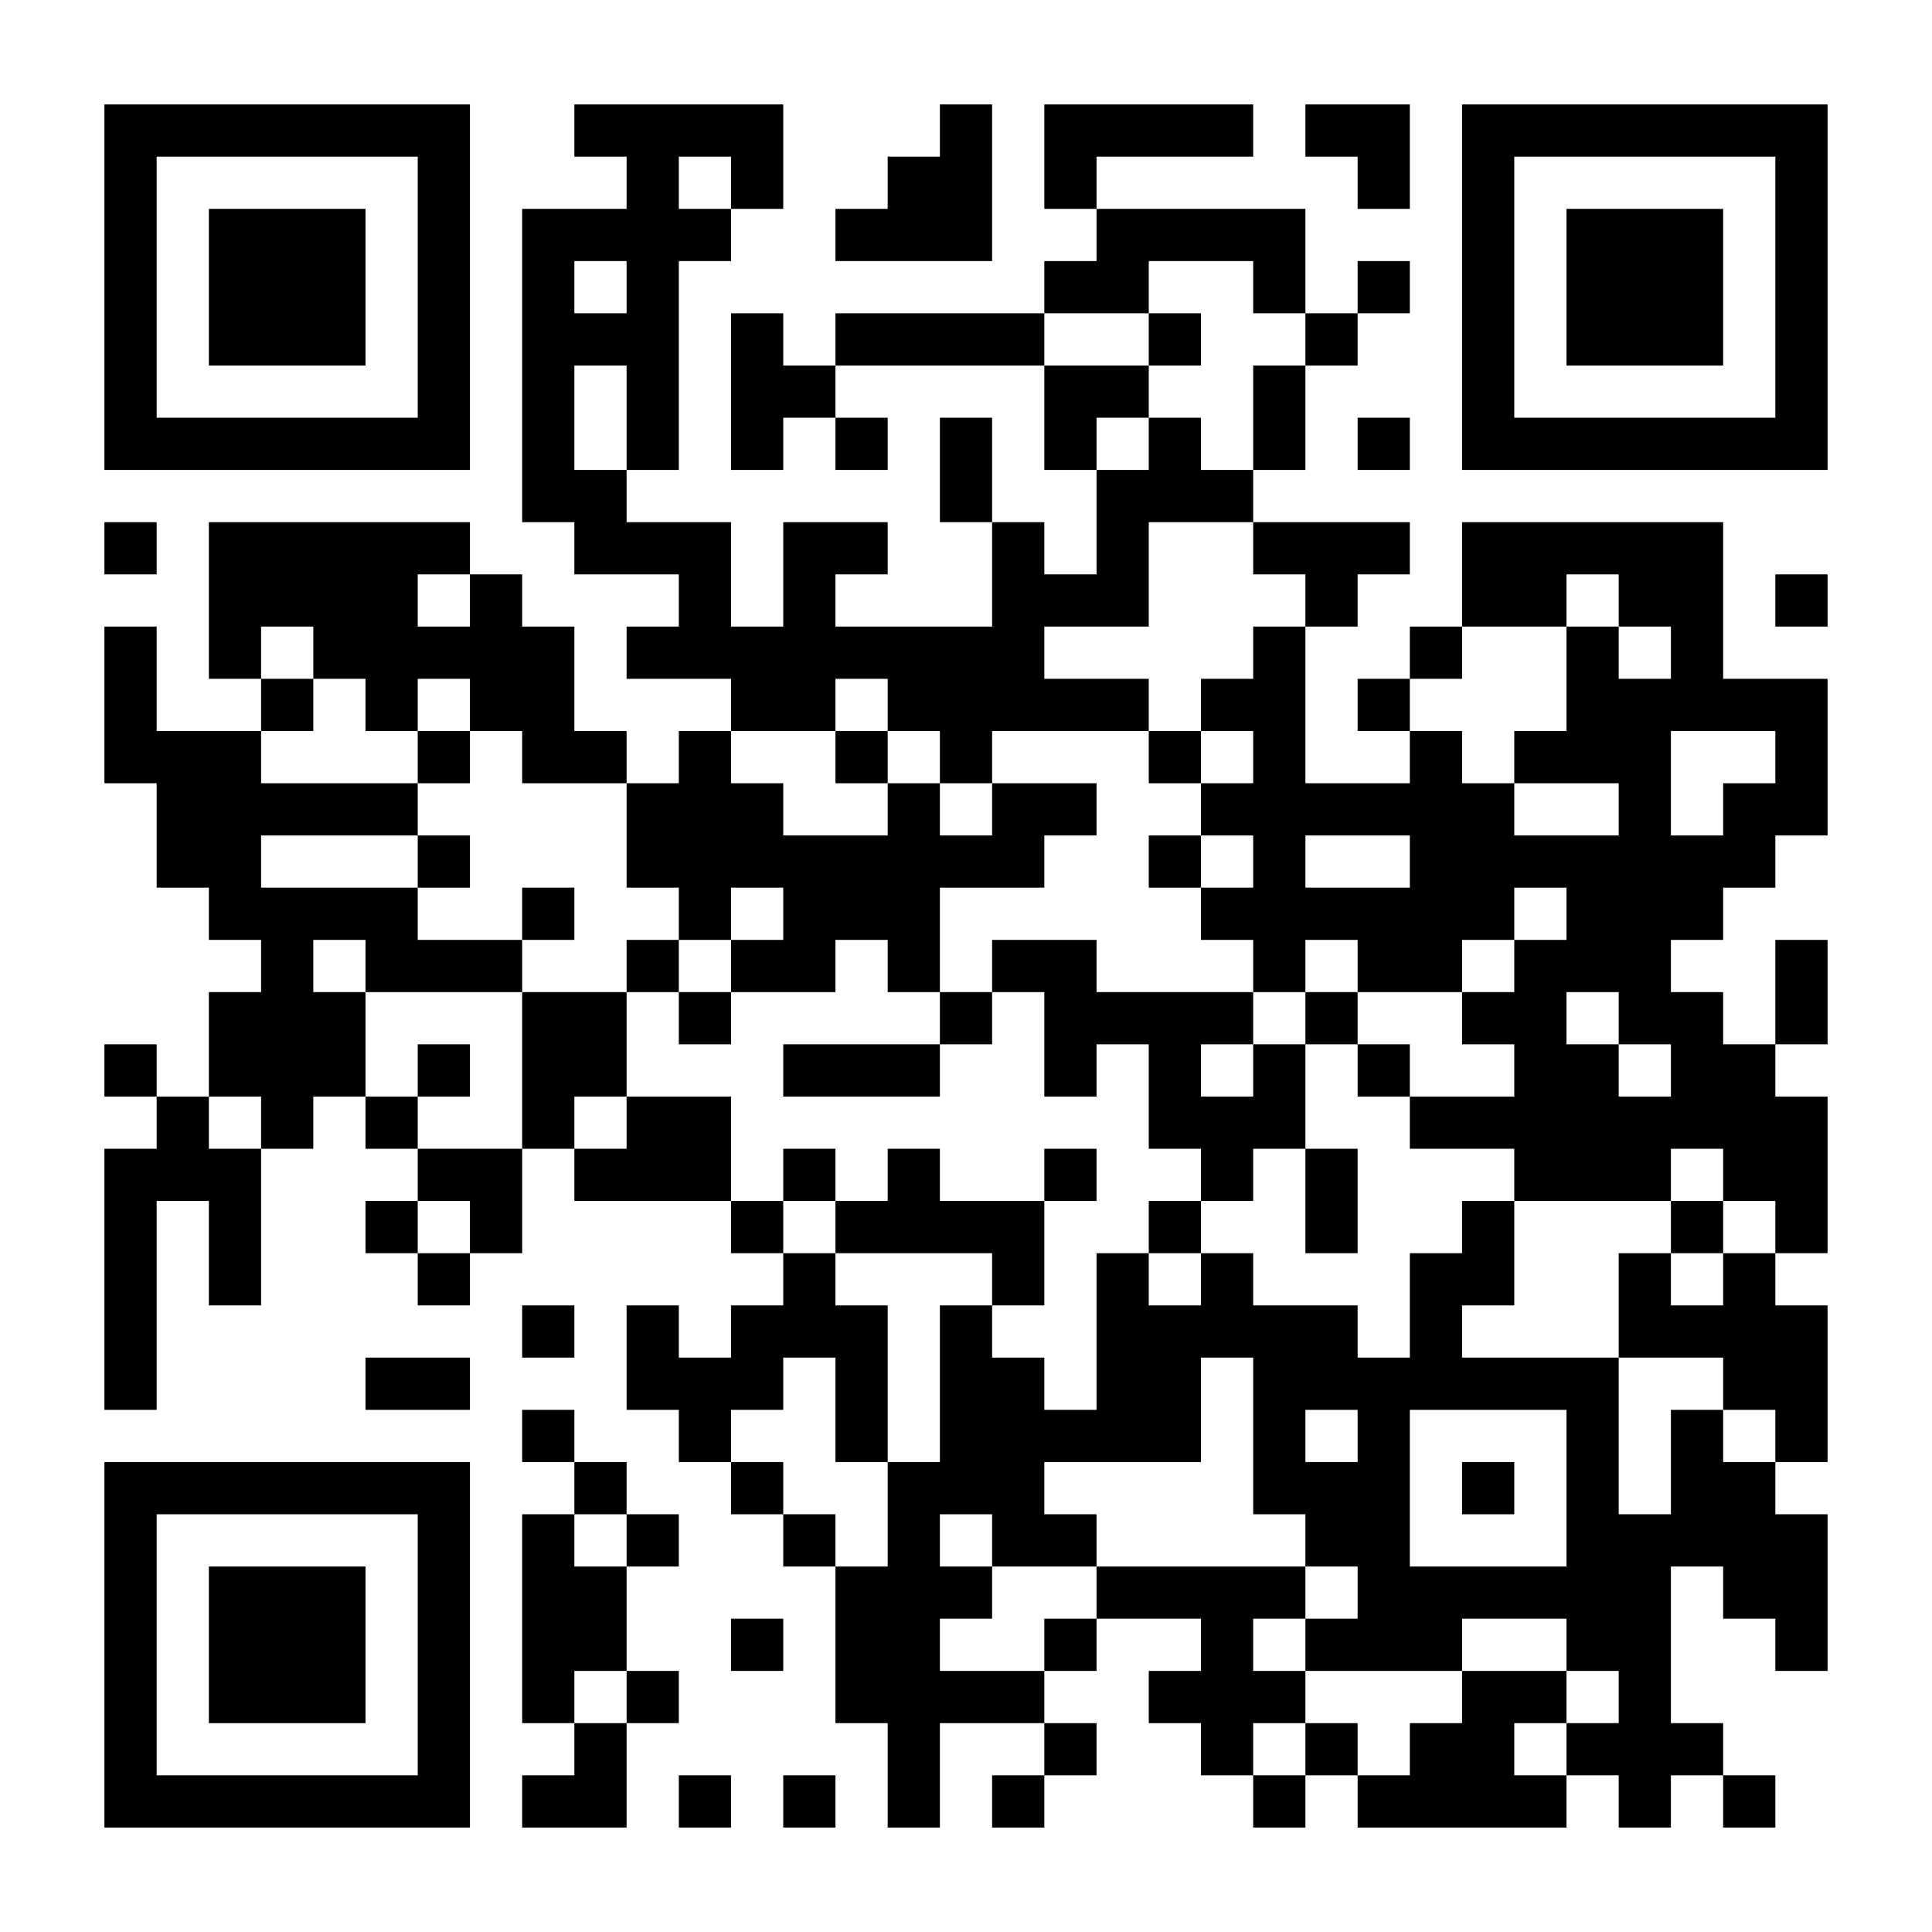
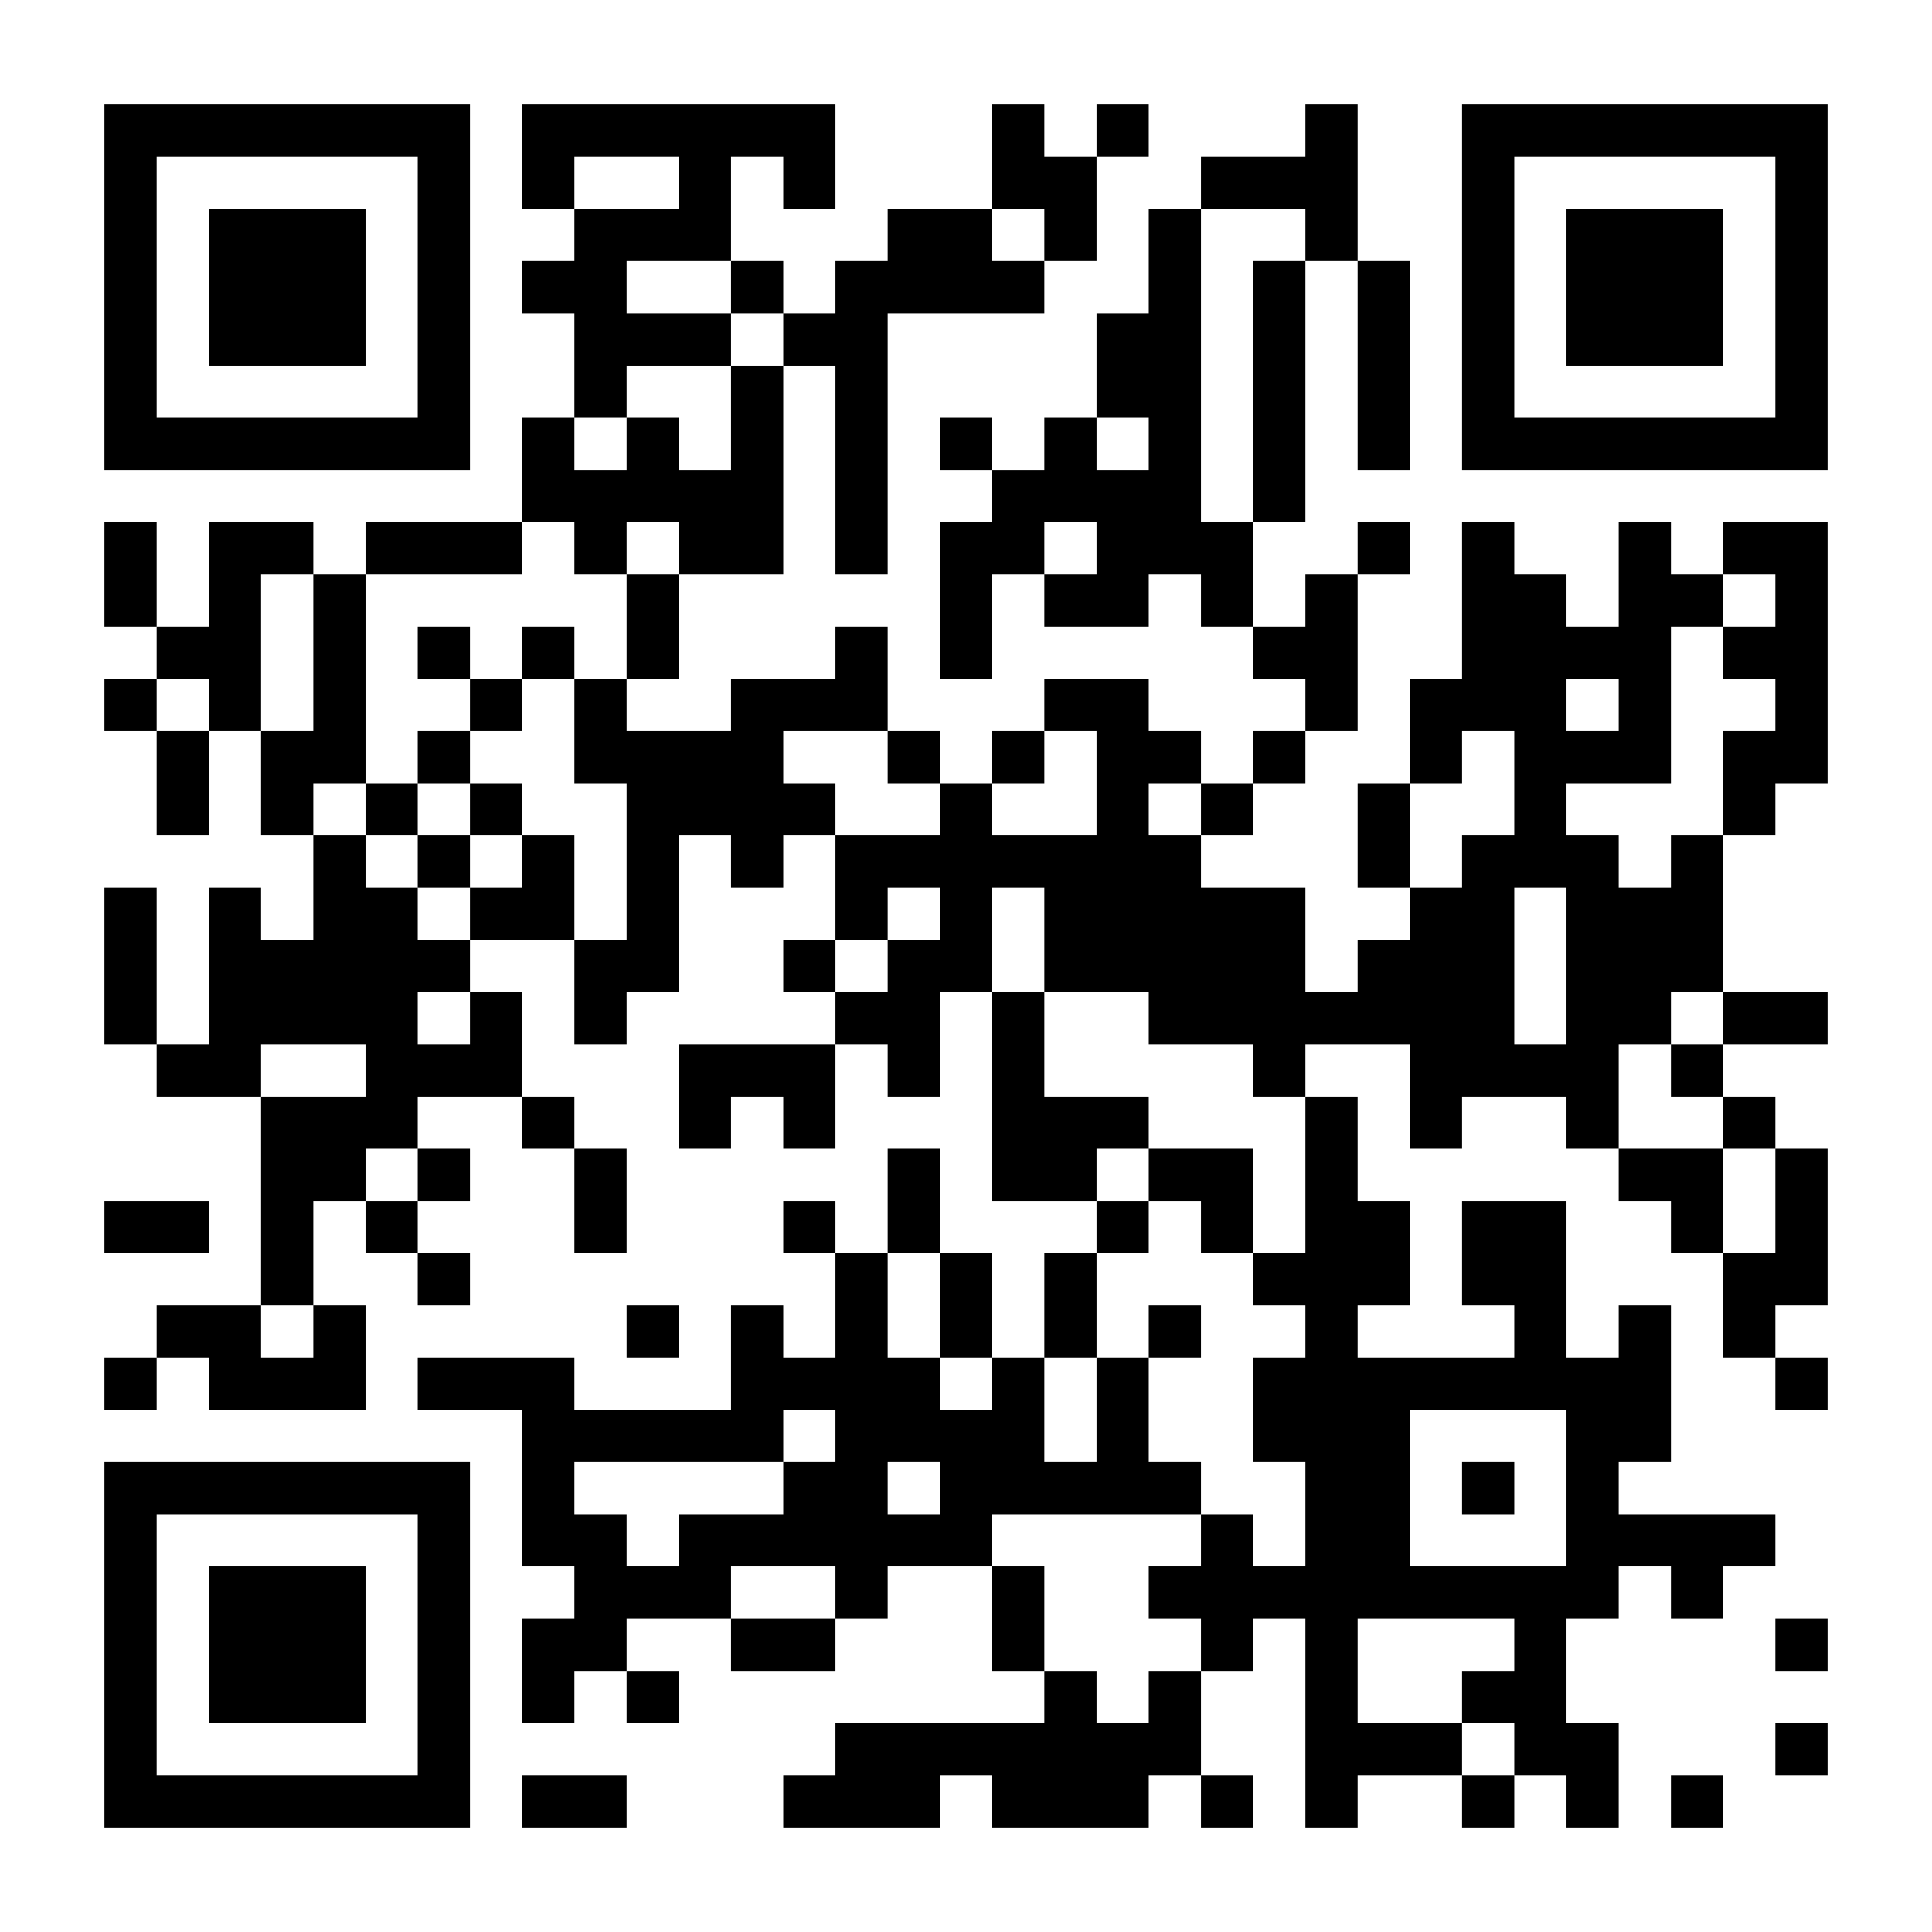
<svg xmlns="http://www.w3.org/2000/svg" width="44.4mm" height="44.4mm" version="1.1" viewBox="0 0 44.4 44.4">
-   <path d="M2.4,2.4H3.6V3.6H2.4zM3.6,2.4H4.8V3.6H3.6zM4.8,2.4H6V3.6H4.8zM6,2.4H7.2V3.6H6zM7.2,2.4H8.4V3.6H7.2zM8.4,2.4H9.6V3.6H8.4zM9.6,2.4H10.8V3.6H9.6zM13.2,2.4H14.4V3.6H13.2zM14.4,2.4H15.6V3.6H14.4zM15.6,2.4H16.8V3.6H15.6zM16.8,2.4H18V3.6H16.8zM21.6,2.4H22.8V3.6H21.6zM24,2.4H25.2V3.6H24zM25.2,2.4H26.4V3.6H25.2zM26.4,2.4H27.6V3.6H26.4zM27.6,2.4H28.8V3.6H27.6zM30,2.4H31.2V3.6H30zM31.2,2.4H32.4V3.6H31.2zM33.6,2.4H34.8V3.6H33.6zM34.8,2.4H36V3.6H34.8zM36,2.4H37.2V3.6H36zM37.2,2.4H38.4V3.6H37.2zM38.4,2.4H39.6V3.6H38.4zM39.6,2.4H40.8V3.6H39.6zM40.8,2.4H42V3.6H40.8zM2.4,3.6H3.6V4.8H2.4zM9.6,3.6H10.8V4.8H9.6zM14.4,3.6H15.6V4.8H14.4zM16.8,3.6H18V4.8H16.8zM20.4,3.6H21.6V4.8H20.4zM21.6,3.6H22.8V4.8H21.6zM24,3.6H25.2V4.8H24zM31.2,3.6H32.4V4.8H31.2zM33.6,3.6H34.8V4.8H33.6zM40.8,3.6H42V4.8H40.8zM2.4,4.8H3.6V6H2.4zM4.8,4.8H6V6H4.8zM6,4.8H7.2V6H6zM7.2,4.8H8.4V6H7.2zM9.6,4.8H10.8V6H9.6zM12,4.8H13.2V6H12zM13.2,4.8H14.4V6H13.2zM14.4,4.8H15.6V6H14.4zM15.6,4.8H16.8V6H15.6zM19.2,4.8H20.4V6H19.2zM20.4,4.8H21.6V6H20.4zM21.6,4.8H22.8V6H21.6zM25.2,4.8H26.4V6H25.2zM26.4,4.8H27.6V6H26.4zM27.6,4.8H28.8V6H27.6zM28.8,4.8H30V6H28.8zM33.6,4.8H34.8V6H33.6zM36,4.8H37.2V6H36zM37.2,4.8H38.4V6H37.2zM38.4,4.8H39.6V6H38.4zM40.8,4.8H42V6H40.8zM2.4,6H3.6V7.2H2.4zM4.8,6H6V7.2H4.8zM6,6H7.2V7.2H6zM7.2,6H8.4V7.2H7.2zM9.6,6H10.8V7.2H9.6zM12,6H13.2V7.2H12zM14.4,6H15.6V7.2H14.4zM24,6H25.2V7.2H24zM25.2,6H26.4V7.2H25.2zM28.8,6H30V7.2H28.8zM31.2,6H32.4V7.2H31.2zM33.6,6H34.8V7.2H33.6zM36,6H37.2V7.2H36zM37.2,6H38.4V7.2H37.2zM38.4,6H39.6V7.2H38.4zM40.8,6H42V7.2H40.8zM2.4,7.2H3.6V8.4H2.4zM4.8,7.2H6V8.4H4.8zM6,7.2H7.2V8.4H6zM7.2,7.2H8.4V8.4H7.2zM9.6,7.2H10.8V8.4H9.6zM12,7.2H13.2V8.4H12zM13.2,7.2H14.4V8.4H13.2zM14.4,7.2H15.6V8.4H14.4zM16.8,7.2H18V8.4H16.8zM19.2,7.2H20.4V8.4H19.2zM20.4,7.2H21.6V8.4H20.4zM21.6,7.2H22.8V8.4H21.6zM22.8,7.2H24V8.4H22.8zM26.4,7.2H27.6V8.4H26.4zM30,7.2H31.2V8.4H30zM33.6,7.2H34.8V8.4H33.6zM36,7.2H37.2V8.4H36zM37.2,7.2H38.4V8.4H37.2zM38.4,7.2H39.6V8.4H38.4zM40.8,7.2H42V8.4H40.8zM2.4,8.4H3.6V9.6H2.4zM9.6,8.4H10.8V9.6H9.6zM12,8.4H13.2V9.6H12zM14.4,8.4H15.6V9.6H14.4zM16.8,8.4H18V9.6H16.8zM18,8.4H19.2V9.6H18zM24,8.4H25.2V9.6H24zM25.2,8.4H26.4V9.6H25.2zM28.8,8.4H30V9.6H28.8zM33.6,8.4H34.8V9.6H33.6zM40.8,8.4H42V9.6H40.8zM2.4,9.6H3.6V10.8H2.4zM3.6,9.6H4.8V10.8H3.6zM4.8,9.6H6V10.8H4.8zM6,9.6H7.2V10.8H6zM7.2,9.6H8.4V10.8H7.2zM8.4,9.6H9.6V10.8H8.4zM9.6,9.6H10.8V10.8H9.6zM12,9.6H13.2V10.8H12zM14.4,9.6H15.6V10.8H14.4zM16.8,9.6H18V10.8H16.8zM19.2,9.6H20.4V10.8H19.2zM21.6,9.6H22.8V10.8H21.6zM24,9.6H25.2V10.8H24zM26.4,9.6H27.6V10.8H26.4zM28.8,9.6H30V10.8H28.8zM31.2,9.6H32.4V10.8H31.2zM33.6,9.6H34.8V10.8H33.6zM34.8,9.6H36V10.8H34.8zM36,9.6H37.2V10.8H36zM37.2,9.6H38.4V10.8H37.2zM38.4,9.6H39.6V10.8H38.4zM39.6,9.6H40.8V10.8H39.6zM40.8,9.6H42V10.8H40.8zM12,10.8H13.2V12H12zM13.2,10.8H14.4V12H13.2zM21.6,10.8H22.8V12H21.6zM25.2,10.8H26.4V12H25.2zM26.4,10.8H27.6V12H26.4zM27.6,10.8H28.8V12H27.6zM2.4,12H3.6V13.2H2.4zM4.8,12H6V13.2H4.8zM6,12H7.2V13.2H6zM7.2,12H8.4V13.2H7.2zM8.4,12H9.6V13.2H8.4zM9.6,12H10.8V13.2H9.6zM13.2,12H14.4V13.2H13.2zM14.4,12H15.6V13.2H14.4zM15.6,12H16.8V13.2H15.6zM18,12H19.2V13.2H18zM19.2,12H20.4V13.2H19.2zM22.8,12H24V13.2H22.8zM25.2,12H26.4V13.2H25.2zM28.8,12H30V13.2H28.8zM30,12H31.2V13.2H30zM31.2,12H32.4V13.2H31.2zM33.6,12H34.8V13.2H33.6zM34.8,12H36V13.2H34.8zM36,12H37.2V13.2H36zM37.2,12H38.4V13.2H37.2zM38.4,12H39.6V13.2H38.4zM4.8,13.2H6V14.4H4.8zM6,13.2H7.2V14.4H6zM7.2,13.2H8.4V14.4H7.2zM8.4,13.2H9.6V14.4H8.4zM10.8,13.2H12V14.4H10.8zM15.6,13.2H16.8V14.4H15.6zM18,13.2H19.2V14.4H18zM22.8,13.2H24V14.4H22.8zM24,13.2H25.2V14.4H24zM25.2,13.2H26.4V14.4H25.2zM30,13.2H31.2V14.4H30zM33.6,13.2H34.8V14.4H33.6zM34.8,13.2H36V14.4H34.8zM37.2,13.2H38.4V14.4H37.2zM38.4,13.2H39.6V14.4H38.4zM40.8,13.2H42V14.4H40.8zM2.4,14.4H3.6V15.6H2.4zM4.8,14.4H6V15.6H4.8zM7.2,14.4H8.4V15.6H7.2zM8.4,14.4H9.6V15.6H8.4zM9.6,14.4H10.8V15.6H9.6zM10.8,14.4H12V15.6H10.8zM12,14.4H13.2V15.6H12zM14.4,14.4H15.6V15.6H14.4zM15.6,14.4H16.8V15.6H15.6zM16.8,14.4H18V15.6H16.8zM18,14.4H19.2V15.6H18zM19.2,14.4H20.4V15.6H19.2zM20.4,14.4H21.6V15.6H20.4zM21.6,14.4H22.8V15.6H21.6zM22.8,14.4H24V15.6H22.8zM28.8,14.4H30V15.6H28.8zM32.4,14.4H33.6V15.6H32.4zM36,14.4H37.2V15.6H36zM38.4,14.4H39.6V15.6H38.4zM2.4,15.6H3.6V16.8H2.4zM6,15.6H7.2V16.8H6zM8.4,15.6H9.6V16.8H8.4zM10.8,15.6H12V16.8H10.8zM12,15.6H13.2V16.8H12zM16.8,15.6H18V16.8H16.8zM18,15.6H19.2V16.8H18zM20.4,15.6H21.6V16.8H20.4zM21.6,15.6H22.8V16.8H21.6zM22.8,15.6H24V16.8H22.8zM24,15.6H25.2V16.8H24zM25.2,15.6H26.4V16.8H25.2zM27.6,15.6H28.8V16.8H27.6zM28.8,15.6H30V16.8H28.8zM31.2,15.6H32.4V16.8H31.2zM36,15.6H37.2V16.8H36zM37.2,15.6H38.4V16.8H37.2zM38.4,15.6H39.6V16.8H38.4zM39.6,15.6H40.8V16.8H39.6zM40.8,15.6H42V16.8H40.8zM2.4,16.8H3.6V18H2.4zM3.6,16.8H4.8V18H3.6zM4.8,16.8H6V18H4.8zM9.6,16.8H10.8V18H9.6zM12,16.8H13.2V18H12zM13.2,16.8H14.4V18H13.2zM15.6,16.8H16.8V18H15.6zM19.2,16.8H20.4V18H19.2zM21.6,16.8H22.8V18H21.6zM26.4,16.8H27.6V18H26.4zM28.8,16.8H30V18H28.8zM32.4,16.8H33.6V18H32.4zM34.8,16.8H36V18H34.8zM36,16.8H37.2V18H36zM37.2,16.8H38.4V18H37.2zM40.8,16.8H42V18H40.8zM3.6,18H4.8V19.2H3.6zM4.8,18H6V19.2H4.8zM6,18H7.2V19.2H6zM7.2,18H8.4V19.2H7.2zM8.4,18H9.6V19.2H8.4zM14.4,18H15.6V19.2H14.4zM15.6,18H16.8V19.2H15.6zM16.8,18H18V19.2H16.8zM20.4,18H21.6V19.2H20.4zM22.8,18H24V19.2H22.8zM24,18H25.2V19.2H24zM27.6,18H28.8V19.2H27.6zM28.8,18H30V19.2H28.8zM30,18H31.2V19.2H30zM31.2,18H32.4V19.2H31.2zM32.4,18H33.6V19.2H32.4zM33.6,18H34.8V19.2H33.6zM37.2,18H38.4V19.2H37.2zM39.6,18H40.8V19.2H39.6zM40.8,18H42V19.2H40.8zM3.6,19.2H4.8V20.4H3.6zM4.8,19.2H6V20.4H4.8zM9.6,19.2H10.8V20.4H9.6zM14.4,19.2H15.6V20.4H14.4zM15.6,19.2H16.8V20.4H15.6zM16.8,19.2H18V20.4H16.8zM18,19.2H19.2V20.4H18zM19.2,19.2H20.4V20.4H19.2zM20.4,19.2H21.6V20.4H20.4zM21.6,19.2H22.8V20.4H21.6zM22.8,19.2H24V20.4H22.8zM26.4,19.2H27.6V20.4H26.4zM28.8,19.2H30V20.4H28.8zM32.4,19.2H33.6V20.4H32.4zM33.6,19.2H34.8V20.4H33.6zM34.8,19.2H36V20.4H34.8zM36,19.2H37.2V20.4H36zM37.2,19.2H38.4V20.4H37.2zM38.4,19.2H39.6V20.4H38.4zM39.6,19.2H40.8V20.4H39.6zM4.8,20.4H6V21.6H4.8zM6,20.4H7.2V21.6H6zM7.2,20.4H8.4V21.6H7.2zM8.4,20.4H9.6V21.6H8.4zM12,20.4H13.2V21.6H12zM15.6,20.4H16.8V21.6H15.6zM18,20.4H19.2V21.6H18zM19.2,20.4H20.4V21.6H19.2zM20.4,20.4H21.6V21.6H20.4zM27.6,20.4H28.8V21.6H27.6zM28.8,20.4H30V21.6H28.8zM30,20.4H31.2V21.6H30zM31.2,20.4H32.4V21.6H31.2zM32.4,20.4H33.6V21.6H32.4zM33.6,20.4H34.8V21.6H33.6zM36,20.4H37.2V21.6H36zM37.2,20.4H38.4V21.6H37.2zM38.4,20.4H39.6V21.6H38.4zM6,21.6H7.2V22.8H6zM8.4,21.6H9.6V22.8H8.4zM9.6,21.6H10.8V22.8H9.6zM10.8,21.6H12V22.8H10.8zM14.4,21.6H15.6V22.8H14.4zM16.8,21.6H18V22.8H16.8zM18,21.6H19.2V22.8H18zM20.4,21.6H21.6V22.8H20.4zM22.8,21.6H24V22.8H22.8zM24,21.6H25.2V22.8H24zM28.8,21.6H30V22.8H28.8zM31.2,21.6H32.4V22.8H31.2zM32.4,21.6H33.6V22.8H32.4zM34.8,21.6H36V22.8H34.8zM36,21.6H37.2V22.8H36zM37.2,21.6H38.4V22.8H37.2zM40.8,21.6H42V22.8H40.8zM4.8,22.8H6V24H4.8zM6,22.8H7.2V24H6zM7.2,22.8H8.4V24H7.2zM12,22.8H13.2V24H12zM13.2,22.8H14.4V24H13.2zM15.6,22.8H16.8V24H15.6zM21.6,22.8H22.8V24H21.6zM24,22.8H25.2V24H24zM25.2,22.8H26.4V24H25.2zM26.4,22.8H27.6V24H26.4zM27.6,22.8H28.8V24H27.6zM30,22.8H31.2V24H30zM33.6,22.8H34.8V24H33.6zM34.8,22.8H36V24H34.8zM37.2,22.8H38.4V24H37.2zM38.4,22.8H39.6V24H38.4zM40.8,22.8H42V24H40.8zM2.4,24H3.6V25.2H2.4zM4.8,24H6V25.2H4.8zM6,24H7.2V25.2H6zM7.2,24H8.4V25.2H7.2zM9.6,24H10.8V25.2H9.6zM12,24H13.2V25.2H12zM13.2,24H14.4V25.2H13.2zM18,24H19.2V25.2H18zM19.2,24H20.4V25.2H19.2zM20.4,24H21.6V25.2H20.4zM24,24H25.2V25.2H24zM26.4,24H27.6V25.2H26.4zM28.8,24H30V25.2H28.8zM31.2,24H32.4V25.2H31.2zM34.8,24H36V25.2H34.8zM36,24H37.2V25.2H36zM38.4,24H39.6V25.2H38.4zM39.6,24H40.8V25.2H39.6zM3.6,25.2H4.8V26.4H3.6zM6,25.2H7.2V26.4H6zM8.4,25.2H9.6V26.4H8.4zM12,25.2H13.2V26.4H12zM14.4,25.2H15.6V26.4H14.4zM15.6,25.2H16.8V26.4H15.6zM26.4,25.2H27.6V26.4H26.4zM27.6,25.2H28.8V26.4H27.6zM28.8,25.2H30V26.4H28.8zM32.4,25.2H33.6V26.4H32.4zM33.6,25.2H34.8V26.4H33.6zM34.8,25.2H36V26.4H34.8zM36,25.2H37.2V26.4H36zM37.2,25.2H38.4V26.4H37.2zM38.4,25.2H39.6V26.4H38.4zM39.6,25.2H40.8V26.4H39.6zM40.8,25.2H42V26.4H40.8zM2.4,26.4H3.6V27.6H2.4zM3.6,26.4H4.8V27.6H3.6zM4.8,26.4H6V27.6H4.8zM9.6,26.4H10.8V27.6H9.6zM10.8,26.4H12V27.6H10.8zM13.2,26.4H14.4V27.6H13.2zM14.4,26.4H15.6V27.6H14.4zM15.6,26.4H16.8V27.6H15.6zM18,26.4H19.2V27.6H18zM20.4,26.4H21.6V27.6H20.4zM24,26.4H25.2V27.6H24zM27.6,26.4H28.8V27.6H27.6zM30,26.4H31.2V27.6H30zM34.8,26.4H36V27.6H34.8zM36,26.4H37.2V27.6H36zM37.2,26.4H38.4V27.6H37.2zM39.6,26.4H40.8V27.6H39.6zM40.8,26.4H42V27.6H40.8zM2.4,27.6H3.6V28.8H2.4zM4.8,27.6H6V28.8H4.8zM8.4,27.6H9.6V28.8H8.4zM10.8,27.6H12V28.8H10.8zM16.8,27.6H18V28.8H16.8zM19.2,27.6H20.4V28.8H19.2zM20.4,27.6H21.6V28.8H20.4zM21.6,27.6H22.8V28.8H21.6zM22.8,27.6H24V28.8H22.8zM26.4,27.6H27.6V28.8H26.4zM30,27.6H31.2V28.8H30zM33.6,27.6H34.8V28.8H33.6zM38.4,27.6H39.6V28.8H38.4zM40.8,27.6H42V28.8H40.8zM2.4,28.8H3.6V30H2.4zM4.8,28.8H6V30H4.8zM9.6,28.8H10.8V30H9.6zM18,28.8H19.2V30H18zM22.8,28.8H24V30H22.8zM25.2,28.8H26.4V30H25.2zM27.6,28.8H28.8V30H27.6zM32.4,28.8H33.6V30H32.4zM33.6,28.8H34.8V30H33.6zM37.2,28.8H38.4V30H37.2zM39.6,28.8H40.8V30H39.6zM2.4,30H3.6V31.2H2.4zM12,30H13.2V31.2H12zM14.4,30H15.6V31.2H14.4zM16.8,30H18V31.2H16.8zM18,30H19.2V31.2H18zM19.2,30H20.4V31.2H19.2zM21.6,30H22.8V31.2H21.6zM25.2,30H26.4V31.2H25.2zM26.4,30H27.6V31.2H26.4zM27.6,30H28.8V31.2H27.6zM28.8,30H30V31.2H28.8zM30,30H31.2V31.2H30zM32.4,30H33.6V31.2H32.4zM37.2,30H38.4V31.2H37.2zM38.4,30H39.6V31.2H38.4zM39.6,30H40.8V31.2H39.6zM40.8,30H42V31.2H40.8zM2.4,31.2H3.6V32.4H2.4zM8.4,31.2H9.6V32.4H8.4zM9.6,31.2H10.8V32.4H9.6zM14.4,31.2H15.6V32.4H14.4zM15.6,31.2H16.8V32.4H15.6zM16.8,31.2H18V32.4H16.8zM19.2,31.2H20.4V32.4H19.2zM21.6,31.2H22.8V32.4H21.6zM22.8,31.2H24V32.4H22.8zM25.2,31.2H26.4V32.4H25.2zM26.4,31.2H27.6V32.4H26.4zM28.8,31.2H30V32.4H28.8zM30,31.2H31.2V32.4H30zM31.2,31.2H32.4V32.4H31.2zM32.4,31.2H33.6V32.4H32.4zM33.6,31.2H34.8V32.4H33.6zM34.8,31.2H36V32.4H34.8zM36,31.2H37.2V32.4H36zM39.6,31.2H40.8V32.4H39.6zM40.8,31.2H42V32.4H40.8zM12,32.4H13.2V33.6H12zM15.6,32.4H16.8V33.6H15.6zM19.2,32.4H20.4V33.6H19.2zM21.6,32.4H22.8V33.6H21.6zM22.8,32.4H24V33.6H22.8zM24,32.4H25.2V33.6H24zM25.2,32.4H26.4V33.6H25.2zM26.4,32.4H27.6V33.6H26.4zM28.8,32.4H30V33.6H28.8zM31.2,32.4H32.4V33.6H31.2zM36,32.4H37.2V33.6H36zM38.4,32.4H39.6V33.6H38.4zM40.8,32.4H42V33.6H40.8zM2.4,33.6H3.6V34.8H2.4zM3.6,33.6H4.8V34.8H3.6zM4.8,33.6H6V34.8H4.8zM6,33.6H7.2V34.8H6zM7.2,33.6H8.4V34.8H7.2zM8.4,33.6H9.6V34.8H8.4zM9.6,33.6H10.8V34.8H9.6zM13.2,33.6H14.4V34.8H13.2zM16.8,33.6H18V34.8H16.8zM20.4,33.6H21.6V34.8H20.4zM21.6,33.6H22.8V34.8H21.6zM22.8,33.6H24V34.8H22.8zM28.8,33.6H30V34.8H28.8zM30,33.6H31.2V34.8H30zM31.2,33.6H32.4V34.8H31.2zM33.6,33.6H34.8V34.8H33.6zM36,33.6H37.2V34.8H36zM38.4,33.6H39.6V34.8H38.4zM39.6,33.6H40.8V34.8H39.6zM2.4,34.8H3.6V36H2.4zM9.6,34.8H10.8V36H9.6zM12,34.8H13.2V36H12zM14.4,34.8H15.6V36H14.4zM18,34.8H19.2V36H18zM20.4,34.8H21.6V36H20.4zM22.8,34.8H24V36H22.8zM24,34.8H25.2V36H24zM30,34.8H31.2V36H30zM31.2,34.8H32.4V36H31.2zM36,34.8H37.2V36H36zM37.2,34.8H38.4V36H37.2zM38.4,34.8H39.6V36H38.4zM39.6,34.8H40.8V36H39.6zM40.8,34.8H42V36H40.8zM2.4,36H3.6V37.2H2.4zM4.8,36H6V37.2H4.8zM6,36H7.2V37.2H6zM7.2,36H8.4V37.2H7.2zM9.6,36H10.8V37.2H9.6zM12,36H13.2V37.2H12zM13.2,36H14.4V37.2H13.2zM19.2,36H20.4V37.2H19.2zM20.4,36H21.6V37.2H20.4zM21.6,36H22.8V37.2H21.6zM25.2,36H26.4V37.2H25.2zM26.4,36H27.6V37.2H26.4zM27.6,36H28.8V37.2H27.6zM28.8,36H30V37.2H28.8zM31.2,36H32.4V37.2H31.2zM32.4,36H33.6V37.2H32.4zM33.6,36H34.8V37.2H33.6zM34.8,36H36V37.2H34.8zM36,36H37.2V37.2H36zM37.2,36H38.4V37.2H37.2zM39.6,36H40.8V37.2H39.6zM40.8,36H42V37.2H40.8zM2.4,37.2H3.6V38.4H2.4zM4.8,37.2H6V38.4H4.8zM6,37.2H7.2V38.4H6zM7.2,37.2H8.4V38.4H7.2zM9.6,37.2H10.8V38.4H9.6zM12,37.2H13.2V38.4H12zM13.2,37.2H14.4V38.4H13.2zM16.8,37.2H18V38.4H16.8zM19.2,37.2H20.4V38.4H19.2zM20.4,37.2H21.6V38.4H20.4zM24,37.2H25.2V38.4H24zM27.6,37.2H28.8V38.4H27.6zM30,37.2H31.2V38.4H30zM31.2,37.2H32.4V38.4H31.2zM32.4,37.2H33.6V38.4H32.4zM36,37.2H37.2V38.4H36zM37.2,37.2H38.4V38.4H37.2zM40.8,37.2H42V38.4H40.8zM2.4,38.4H3.6V39.6H2.4zM4.8,38.4H6V39.6H4.8zM6,38.4H7.2V39.6H6zM7.2,38.4H8.4V39.6H7.2zM9.6,38.4H10.8V39.6H9.6zM12,38.4H13.2V39.6H12zM14.4,38.4H15.6V39.6H14.4zM19.2,38.4H20.4V39.6H19.2zM20.4,38.4H21.6V39.6H20.4zM21.6,38.4H22.8V39.6H21.6zM22.8,38.4H24V39.6H22.8zM26.4,38.4H27.6V39.6H26.4zM27.6,38.4H28.8V39.6H27.6zM28.8,38.4H30V39.6H28.8zM33.6,38.4H34.8V39.6H33.6zM34.8,38.4H36V39.6H34.8zM37.2,38.4H38.4V39.6H37.2zM2.4,39.6H3.6V40.8H2.4zM9.6,39.6H10.8V40.8H9.6zM13.2,39.6H14.4V40.8H13.2zM20.4,39.6H21.6V40.8H20.4zM24,39.6H25.2V40.8H24zM27.6,39.6H28.8V40.8H27.6zM30,39.6H31.2V40.8H30zM32.4,39.6H33.6V40.8H32.4zM33.6,39.6H34.8V40.8H33.6zM36,39.6H37.2V40.8H36zM37.2,39.6H38.4V40.8H37.2zM38.4,39.6H39.6V40.8H38.4zM2.4,40.8H3.6V42H2.4zM3.6,40.8H4.8V42H3.6zM4.8,40.8H6V42H4.8zM6,40.8H7.2V42H6zM7.2,40.8H8.4V42H7.2zM8.4,40.8H9.6V42H8.4zM9.6,40.8H10.8V42H9.6zM12,40.8H13.2V42H12zM13.2,40.8H14.4V42H13.2zM15.6,40.8H16.8V42H15.6zM18,40.8H19.2V42H18zM20.4,40.8H21.6V42H20.4zM22.8,40.8H24V42H22.8zM28.8,40.8H30V42H28.8zM31.2,40.8H32.4V42H31.2zM32.4,40.8H33.6V42H32.4zM33.6,40.8H34.8V42H33.6zM34.8,40.8H36V42H34.8zM37.2,40.8H38.4V42H37.2zM39.6,40.8H40.8V42H39.6z" id="qr-path" fill="#000000" fill-opacity="1" fill-rule="nonzero" stroke="none" />
+   <path d="M2.4,2.4H3.6V3.6H2.4zM3.6,2.4H4.8V3.6H3.6zM4.8,2.4H6V3.6H4.8zM6,2.4H7.2V3.6H6zM7.2,2.4H8.4V3.6H7.2zM8.4,2.4H9.6V3.6H8.4zM9.6,2.4H10.8V3.6H9.6zM12,2.4H13.2V3.6H12zM13.2,2.4H14.4V3.6H13.2zM14.4,2.4H15.6V3.6H14.4zM15.6,2.4H16.8V3.6H15.6zM16.8,2.4H18V3.6H16.8zM18,2.4H19.2V3.6H18zM22.8,2.4H24V3.6H22.8zM25.2,2.4H26.4V3.6H25.2zM30,2.4H31.2V3.6H30zM33.6,2.4H34.8V3.6H33.6zM34.8,2.4H36V3.6H34.8zM36,2.4H37.2V3.6H36zM37.2,2.4H38.4V3.6H37.2zM38.4,2.4H39.6V3.6H38.4zM39.6,2.4H40.8V3.6H39.6zM40.8,2.4H42V3.6H40.8zM2.4,3.6H3.6V4.8H2.4zM9.6,3.6H10.8V4.8H9.6zM12,3.6H13.2V4.8H12zM15.6,3.6H16.8V4.8H15.6zM18,3.6H19.2V4.8H18zM22.8,3.6H24V4.8H22.8zM24,3.6H25.2V4.8H24zM27.6,3.6H28.8V4.8H27.6zM28.8,3.6H30V4.8H28.8zM30,3.6H31.2V4.8H30zM33.6,3.6H34.8V4.8H33.6zM40.8,3.6H42V4.8H40.8zM2.4,4.8H3.6V6H2.4zM4.8,4.8H6V6H4.8zM6,4.8H7.2V6H6zM7.2,4.8H8.4V6H7.2zM9.6,4.8H10.8V6H9.6zM13.2,4.8H14.4V6H13.2zM14.4,4.8H15.6V6H14.4zM15.6,4.8H16.8V6H15.6zM20.4,4.8H21.6V6H20.4zM21.6,4.8H22.8V6H21.6zM24,4.8H25.2V6H24zM26.4,4.8H27.6V6H26.4zM30,4.8H31.2V6H30zM33.6,4.8H34.8V6H33.6zM36,4.8H37.2V6H36zM37.2,4.8H38.4V6H37.2zM38.4,4.8H39.6V6H38.4zM40.8,4.8H42V6H40.8zM2.4,6H3.6V7.2H2.4zM4.8,6H6V7.2H4.8zM6,6H7.2V7.2H6zM7.2,6H8.4V7.2H7.2zM9.6,6H10.8V7.2H9.6zM12,6H13.2V7.2H12zM13.2,6H14.4V7.2H13.2zM16.8,6H18V7.2H16.8zM19.2,6H20.4V7.2H19.2zM20.4,6H21.6V7.2H20.4zM21.6,6H22.8V7.2H21.6zM22.8,6H24V7.2H22.8zM26.4,6H27.6V7.2H26.4zM28.8,6H30V7.2H28.8zM31.2,6H32.4V7.2H31.2zM33.6,6H34.8V7.2H33.6zM36,6H37.2V7.2H36zM37.2,6H38.4V7.2H37.2zM38.4,6H39.6V7.2H38.4zM40.8,6H42V7.2H40.8zM2.4,7.2H3.6V8.4H2.4zM4.8,7.2H6V8.4H4.8zM6,7.2H7.2V8.4H6zM7.2,7.2H8.4V8.4H7.2zM9.6,7.2H10.8V8.4H9.6zM13.2,7.2H14.4V8.4H13.2zM14.4,7.2H15.6V8.4H14.4zM15.6,7.2H16.8V8.4H15.6zM18,7.2H19.2V8.4H18zM19.2,7.2H20.4V8.4H19.2zM25.2,7.2H26.4V8.4H25.2zM26.4,7.2H27.6V8.4H26.4zM28.8,7.2H30V8.4H28.8zM31.2,7.2H32.4V8.4H31.2zM33.6,7.2H34.8V8.4H33.6zM36,7.2H37.2V8.4H36zM37.2,7.2H38.4V8.4H37.2zM38.4,7.2H39.6V8.4H38.4zM40.8,7.2H42V8.4H40.8zM2.4,8.4H3.6V9.6H2.4zM9.6,8.4H10.8V9.6H9.6zM13.2,8.4H14.4V9.6H13.2zM16.8,8.4H18V9.6H16.8zM19.2,8.4H20.4V9.6H19.2zM25.2,8.4H26.4V9.6H25.2zM26.4,8.4H27.6V9.6H26.4zM28.8,8.4H30V9.6H28.8zM31.2,8.4H32.4V9.6H31.2zM33.6,8.4H34.8V9.6H33.6zM40.8,8.4H42V9.6H40.8zM2.4,9.6H3.6V10.8H2.4zM3.6,9.6H4.8V10.8H3.6zM4.8,9.6H6V10.8H4.8zM6,9.6H7.2V10.8H6zM7.2,9.6H8.4V10.8H7.2zM8.4,9.6H9.6V10.8H8.4zM9.6,9.6H10.8V10.8H9.6zM12,9.6H13.2V10.8H12zM14.4,9.6H15.6V10.8H14.4zM16.8,9.6H18V10.8H16.8zM19.2,9.6H20.4V10.8H19.2zM21.6,9.6H22.8V10.8H21.6zM24,9.6H25.2V10.8H24zM26.4,9.6H27.6V10.8H26.4zM28.8,9.6H30V10.8H28.8zM31.2,9.6H32.4V10.8H31.2zM33.6,9.6H34.8V10.8H33.6zM34.8,9.6H36V10.8H34.8zM36,9.6H37.2V10.8H36zM37.2,9.6H38.4V10.8H37.2zM38.4,9.6H39.6V10.8H38.4zM39.6,9.6H40.8V10.8H39.6zM40.8,9.6H42V10.8H40.8zM12,10.8H13.2V12H12zM13.2,10.8H14.4V12H13.2zM14.4,10.8H15.6V12H14.4zM15.6,10.8H16.8V12H15.6zM16.8,10.8H18V12H16.8zM19.2,10.8H20.4V12H19.2zM22.8,10.8H24V12H22.8zM24,10.8H25.2V12H24zM25.2,10.8H26.4V12H25.2zM26.4,10.8H27.6V12H26.4zM28.8,10.8H30V12H28.8zM2.4,12H3.6V13.2H2.4zM4.8,12H6V13.2H4.8zM6,12H7.2V13.2H6zM8.4,12H9.6V13.2H8.4zM9.6,12H10.8V13.2H9.6zM10.8,12H12V13.2H10.8zM13.2,12H14.4V13.2H13.2zM15.6,12H16.8V13.2H15.6zM16.8,12H18V13.2H16.8zM19.2,12H20.4V13.2H19.2zM21.6,12H22.8V13.2H21.6zM22.8,12H24V13.2H22.8zM25.2,12H26.4V13.2H25.2zM26.4,12H27.6V13.2H26.4zM27.6,12H28.8V13.2H27.6zM31.2,12H32.4V13.2H31.2zM33.6,12H34.8V13.2H33.6zM37.2,12H38.4V13.2H37.2zM39.6,12H40.8V13.2H39.6zM40.8,12H42V13.2H40.8zM2.4,13.2H3.6V14.4H2.4zM4.8,13.2H6V14.4H4.8zM7.2,13.2H8.4V14.4H7.2zM14.4,13.2H15.6V14.4H14.4zM21.6,13.2H22.8V14.4H21.6zM24,13.2H25.2V14.4H24zM25.2,13.2H26.4V14.4H25.2zM27.6,13.2H28.8V14.4H27.6zM30,13.2H31.2V14.4H30zM33.6,13.2H34.8V14.4H33.6zM34.8,13.2H36V14.4H34.8zM37.2,13.2H38.4V14.4H37.2zM38.4,13.2H39.6V14.4H38.4zM40.8,13.2H42V14.4H40.8zM3.6,14.4H4.8V15.6H3.6zM4.8,14.4H6V15.6H4.8zM7.2,14.4H8.4V15.6H7.2zM9.6,14.4H10.8V15.6H9.6zM12,14.4H13.2V15.6H12zM14.4,14.4H15.6V15.6H14.4zM19.2,14.4H20.4V15.6H19.2zM21.6,14.4H22.8V15.6H21.6zM28.8,14.4H30V15.6H28.8zM30,14.4H31.2V15.6H30zM33.6,14.4H34.8V15.6H33.6zM34.8,14.4H36V15.6H34.8zM36,14.4H37.2V15.6H36zM37.2,14.4H38.4V15.6H37.2zM39.6,14.4H40.8V15.6H39.6zM40.8,14.4H42V15.6H40.8zM2.4,15.6H3.6V16.8H2.4zM4.8,15.6H6V16.8H4.8zM7.2,15.6H8.4V16.8H7.2zM10.8,15.6H12V16.8H10.8zM13.2,15.6H14.4V16.8H13.2zM16.8,15.6H18V16.8H16.8zM18,15.6H19.2V16.8H18zM19.2,15.6H20.4V16.8H19.2zM24,15.6H25.2V16.8H24zM25.2,15.6H26.4V16.8H25.2zM30,15.6H31.2V16.8H30zM32.4,15.6H33.6V16.8H32.4zM33.6,15.6H34.8V16.8H33.6zM34.8,15.6H36V16.8H34.8zM37.2,15.6H38.4V16.8H37.2zM40.8,15.6H42V16.8H40.8zM3.6,16.8H4.8V18H3.6zM6,16.8H7.2V18H6zM7.2,16.8H8.4V18H7.2zM9.6,16.8H10.8V18H9.6zM13.2,16.8H14.4V18H13.2zM14.4,16.8H15.6V18H14.4zM15.6,16.8H16.8V18H15.6zM16.8,16.8H18V18H16.8zM20.4,16.8H21.6V18H20.4zM22.8,16.8H24V18H22.8zM25.2,16.8H26.4V18H25.2zM26.4,16.8H27.6V18H26.4zM28.8,16.8H30V18H28.8zM32.4,16.8H33.6V18H32.4zM34.8,16.8H36V18H34.8zM36,16.8H37.2V18H36zM37.2,16.8H38.4V18H37.2zM39.6,16.8H40.8V18H39.6zM40.8,16.8H42V18H40.8zM3.6,18H4.8V19.2H3.6zM6,18H7.2V19.2H6zM8.4,18H9.6V19.2H8.4zM10.8,18H12V19.2H10.8zM14.4,18H15.6V19.2H14.4zM15.6,18H16.8V19.2H15.6zM16.8,18H18V19.2H16.8zM18,18H19.2V19.2H18zM21.6,18H22.8V19.2H21.6zM25.2,18H26.4V19.2H25.2zM27.6,18H28.8V19.2H27.6zM31.2,18H32.4V19.2H31.2zM34.8,18H36V19.2H34.8zM39.6,18H40.8V19.2H39.6zM7.2,19.2H8.4V20.4H7.2zM9.6,19.2H10.8V20.4H9.6zM12,19.2H13.2V20.4H12zM14.4,19.2H15.6V20.4H14.4zM16.8,19.2H18V20.4H16.8zM19.2,19.2H20.4V20.4H19.2zM20.4,19.2H21.6V20.4H20.4zM21.6,19.2H22.8V20.4H21.6zM22.8,19.2H24V20.4H22.8zM24,19.2H25.2V20.4H24zM25.2,19.2H26.4V20.4H25.2zM26.4,19.2H27.6V20.4H26.4zM31.2,19.2H32.4V20.4H31.2zM33.6,19.2H34.8V20.4H33.6zM34.8,19.2H36V20.4H34.8zM36,19.2H37.2V20.4H36zM38.4,19.2H39.6V20.4H38.4zM2.4,20.4H3.6V21.6H2.4zM4.8,20.4H6V21.6H4.8zM7.2,20.4H8.4V21.6H7.2zM8.4,20.4H9.6V21.6H8.4zM10.8,20.4H12V21.6H10.8zM12,20.4H13.2V21.6H12zM14.4,20.4H15.6V21.6H14.4zM19.2,20.4H20.4V21.6H19.2zM21.6,20.4H22.8V21.6H21.6zM24,20.4H25.2V21.6H24zM25.2,20.4H26.4V21.6H25.2zM26.4,20.4H27.6V21.6H26.4zM27.6,20.4H28.8V21.6H27.6zM28.8,20.4H30V21.6H28.8zM32.4,20.4H33.6V21.6H32.4zM33.6,20.4H34.8V21.6H33.6zM36,20.4H37.2V21.6H36zM37.2,20.4H38.4V21.6H37.2zM38.4,20.4H39.6V21.6H38.4zM2.4,21.6H3.6V22.8H2.4zM4.8,21.6H6V22.8H4.8zM6,21.6H7.2V22.8H6zM7.2,21.6H8.4V22.8H7.2zM8.4,21.6H9.6V22.8H8.4zM9.6,21.6H10.8V22.8H9.6zM13.2,21.6H14.4V22.8H13.2zM14.4,21.6H15.6V22.8H14.4zM18,21.6H19.2V22.8H18zM20.4,21.6H21.6V22.8H20.4zM21.6,21.6H22.8V22.8H21.6zM24,21.6H25.2V22.8H24zM25.2,21.6H26.4V22.8H25.2zM26.4,21.6H27.6V22.8H26.4zM27.6,21.6H28.8V22.8H27.6zM28.8,21.6H30V22.8H28.8zM31.2,21.6H32.4V22.8H31.2zM32.4,21.6H33.6V22.8H32.4zM33.6,21.6H34.8V22.8H33.6zM36,21.6H37.2V22.8H36zM37.2,21.6H38.4V22.8H37.2zM38.4,21.6H39.6V22.8H38.4zM2.4,22.8H3.6V24H2.4zM4.8,22.8H6V24H4.8zM6,22.8H7.2V24H6zM7.2,22.8H8.4V24H7.2zM8.4,22.8H9.6V24H8.4zM10.8,22.8H12V24H10.8zM13.2,22.8H14.4V24H13.2zM19.2,22.8H20.4V24H19.2zM20.4,22.8H21.6V24H20.4zM22.8,22.8H24V24H22.8zM26.4,22.8H27.6V24H26.4zM27.6,22.8H28.8V24H27.6zM28.8,22.8H30V24H28.8zM30,22.8H31.2V24H30zM31.2,22.8H32.4V24H31.2zM32.4,22.8H33.6V24H32.4zM33.6,22.8H34.8V24H33.6zM36,22.8H37.2V24H36zM37.2,22.8H38.4V24H37.2zM39.6,22.8H40.8V24H39.6zM40.8,22.8H42V24H40.8zM3.6,24H4.8V25.2H3.6zM4.8,24H6V25.2H4.8zM8.4,24H9.6V25.2H8.4zM9.6,24H10.8V25.2H9.6zM10.8,24H12V25.2H10.8zM15.6,24H16.8V25.2H15.6zM16.8,24H18V25.2H16.8zM18,24H19.2V25.2H18zM20.4,24H21.6V25.2H20.4zM22.8,24H24V25.2H22.8zM28.8,24H30V25.2H28.8zM32.4,24H33.6V25.2H32.4zM33.6,24H34.8V25.2H33.6zM34.8,24H36V25.2H34.8zM36,24H37.2V25.2H36zM38.4,24H39.6V25.2H38.4zM6,25.2H7.2V26.4H6zM7.2,25.2H8.4V26.4H7.2zM8.4,25.2H9.6V26.4H8.4zM12,25.2H13.2V26.4H12zM15.6,25.2H16.8V26.4H15.6zM18,25.2H19.2V26.4H18zM22.8,25.2H24V26.4H22.8zM24,25.2H25.2V26.4H24zM25.2,25.2H26.4V26.4H25.2zM30,25.2H31.2V26.4H30zM32.4,25.2H33.6V26.4H32.4zM36,25.2H37.2V26.4H36zM39.6,25.2H40.8V26.4H39.6zM6,26.4H7.2V27.6H6zM7.2,26.4H8.4V27.6H7.2zM9.6,26.4H10.8V27.6H9.6zM13.2,26.4H14.4V27.6H13.2zM20.4,26.4H21.6V27.6H20.4zM22.8,26.4H24V27.6H22.8zM24,26.4H25.2V27.6H24zM26.4,26.4H27.6V27.6H26.4zM27.6,26.4H28.8V27.6H27.6zM30,26.4H31.2V27.6H30zM37.2,26.4H38.4V27.6H37.2zM38.4,26.4H39.6V27.6H38.4zM40.8,26.4H42V27.6H40.8zM2.4,27.6H3.6V28.8H2.4zM3.6,27.6H4.8V28.8H3.6zM6,27.6H7.2V28.8H6zM8.4,27.6H9.6V28.8H8.4zM13.2,27.6H14.4V28.8H13.2zM18,27.6H19.2V28.8H18zM20.4,27.6H21.6V28.8H20.4zM25.2,27.6H26.4V28.8H25.2zM27.6,27.6H28.8V28.8H27.6zM30,27.6H31.2V28.8H30zM31.2,27.6H32.4V28.8H31.2zM33.6,27.6H34.8V28.8H33.6zM34.8,27.6H36V28.8H34.8zM38.4,27.6H39.6V28.8H38.4zM40.8,27.6H42V28.8H40.8zM6,28.8H7.2V30H6zM9.6,28.8H10.8V30H9.6zM19.2,28.8H20.4V30H19.2zM21.6,28.8H22.8V30H21.6zM24,28.8H25.2V30H24zM28.8,28.8H30V30H28.8zM30,28.8H31.2V30H30zM31.2,28.8H32.4V30H31.2zM33.6,28.8H34.8V30H33.6zM34.8,28.8H36V30H34.8zM39.6,28.8H40.8V30H39.6zM40.8,28.8H42V30H40.8zM3.6,30H4.8V31.2H3.6zM4.8,30H6V31.2H4.8zM7.2,30H8.4V31.2H7.2zM14.4,30H15.6V31.2H14.4zM16.8,30H18V31.2H16.8zM19.2,30H20.4V31.2H19.2zM21.6,30H22.8V31.2H21.6zM24,30H25.2V31.2H24zM26.4,30H27.6V31.2H26.4zM30,30H31.2V31.2H30zM34.8,30H36V31.2H34.8zM37.2,30H38.4V31.2H37.2zM39.6,30H40.8V31.2H39.6zM2.4,31.2H3.6V32.4H2.4zM4.8,31.2H6V32.4H4.8zM6,31.2H7.2V32.4H6zM7.2,31.2H8.4V32.4H7.2zM9.6,31.2H10.8V32.4H9.6zM10.8,31.2H12V32.4H10.8zM12,31.2H13.2V32.4H12zM16.8,31.2H18V32.4H16.8zM18,31.2H19.2V32.4H18zM19.2,31.2H20.4V32.4H19.2zM20.4,31.2H21.6V32.4H20.4zM22.8,31.2H24V32.4H22.8zM25.2,31.2H26.4V32.4H25.2zM28.8,31.2H30V32.4H28.8zM30,31.2H31.2V32.4H30zM31.2,31.2H32.4V32.4H31.2zM32.4,31.2H33.6V32.4H32.4zM33.6,31.2H34.8V32.4H33.6zM34.8,31.2H36V32.4H34.8zM36,31.2H37.2V32.4H36zM37.2,31.2H38.4V32.4H37.2zM40.8,31.2H42V32.4H40.8zM12,32.4H13.2V33.6H12zM13.2,32.4H14.4V33.6H13.2zM14.4,32.4H15.6V33.6H14.4zM15.6,32.4H16.8V33.6H15.6zM16.8,32.4H18V33.6H16.8zM19.2,32.4H20.4V33.6H19.2zM20.4,32.4H21.6V33.6H20.4zM21.6,32.4H22.8V33.6H21.6zM22.8,32.4H24V33.6H22.8zM25.2,32.4H26.4V33.6H25.2zM28.8,32.4H30V33.6H28.8zM30,32.4H31.2V33.6H30zM31.2,32.4H32.4V33.6H31.2zM36,32.4H37.2V33.6H36zM37.2,32.4H38.4V33.6H37.2zM2.4,33.6H3.6V34.8H2.4zM3.6,33.6H4.8V34.8H3.6zM4.8,33.6H6V34.8H4.8zM6,33.6H7.2V34.8H6zM7.2,33.6H8.4V34.8H7.2zM8.4,33.6H9.6V34.8H8.4zM9.6,33.6H10.8V34.8H9.6zM12,33.6H13.2V34.8H12zM18,33.6H19.2V34.8H18zM19.2,33.6H20.4V34.8H19.2zM21.6,33.6H22.8V34.8H21.6zM22.8,33.6H24V34.8H22.8zM24,33.6H25.2V34.8H24zM25.2,33.6H26.4V34.8H25.2zM26.4,33.6H27.6V34.8H26.4zM30,33.6H31.2V34.8H30zM31.2,33.6H32.4V34.8H31.2zM33.6,33.6H34.8V34.8H33.6zM36,33.6H37.2V34.8H36zM2.4,34.8H3.6V36H2.4zM9.6,34.8H10.8V36H9.6zM12,34.8H13.2V36H12zM13.2,34.8H14.4V36H13.2zM15.6,34.8H16.8V36H15.6zM16.8,34.8H18V36H16.8zM18,34.8H19.2V36H18zM19.2,34.8H20.4V36H19.2zM20.4,34.8H21.6V36H20.4zM21.6,34.8H22.8V36H21.6zM27.6,34.8H28.8V36H27.6zM30,34.8H31.2V36H30zM31.2,34.8H32.4V36H31.2zM36,34.8H37.2V36H36zM37.2,34.8H38.4V36H37.2zM38.4,34.8H39.6V36H38.4zM39.6,34.8H40.8V36H39.6zM2.4,36H3.6V37.2H2.4zM4.8,36H6V37.2H4.8zM6,36H7.2V37.2H6zM7.2,36H8.4V37.2H7.2zM9.6,36H10.8V37.2H9.6zM13.2,36H14.4V37.2H13.2zM14.4,36H15.6V37.2H14.4zM15.6,36H16.8V37.2H15.6zM19.2,36H20.4V37.2H19.2zM22.8,36H24V37.2H22.8zM26.4,36H27.6V37.2H26.4zM27.6,36H28.8V37.2H27.6zM28.8,36H30V37.2H28.8zM30,36H31.2V37.2H30zM31.2,36H32.4V37.2H31.2zM32.4,36H33.6V37.2H32.4zM33.6,36H34.8V37.2H33.6zM34.8,36H36V37.2H34.8zM36,36H37.2V37.2H36zM38.4,36H39.6V37.2H38.4zM2.4,37.2H3.6V38.4H2.4zM4.8,37.2H6V38.4H4.8zM6,37.2H7.2V38.4H6zM7.2,37.2H8.4V38.4H7.2zM9.6,37.2H10.8V38.4H9.6zM12,37.2H13.2V38.4H12zM13.2,37.2H14.4V38.4H13.2zM16.8,37.2H18V38.4H16.8zM18,37.2H19.2V38.4H18zM22.8,37.2H24V38.4H22.8zM27.6,37.2H28.8V38.4H27.6zM30,37.2H31.2V38.4H30zM34.8,37.2H36V38.4H34.8zM40.8,37.2H42V38.4H40.8zM2.4,38.4H3.6V39.6H2.4zM4.8,38.4H6V39.6H4.8zM6,38.4H7.2V39.6H6zM7.2,38.4H8.4V39.6H7.2zM9.6,38.4H10.8V39.6H9.6zM12,38.4H13.2V39.6H12zM14.4,38.4H15.6V39.6H14.4zM24,38.4H25.2V39.6H24zM26.4,38.4H27.6V39.6H26.4zM30,38.4H31.2V39.6H30zM33.6,38.4H34.8V39.6H33.6zM34.8,38.4H36V39.6H34.8zM2.4,39.6H3.6V40.8H2.4zM9.6,39.6H10.8V40.8H9.6zM19.2,39.6H20.4V40.8H19.2zM20.4,39.6H21.6V40.8H20.4zM21.6,39.6H22.8V40.8H21.6zM22.8,39.6H24V40.8H22.8zM24,39.6H25.2V40.8H24zM25.2,39.6H26.4V40.8H25.2zM26.4,39.6H27.6V40.8H26.4zM30,39.6H31.2V40.8H30zM31.2,39.6H32.4V40.8H31.2zM32.4,39.6H33.6V40.8H32.4zM34.8,39.6H36V40.8H34.8zM36,39.6H37.2V40.8H36zM40.8,39.6H42V40.8H40.8zM2.4,40.8H3.6V42H2.4zM3.6,40.8H4.8V42H3.6zM4.8,40.8H6V42H4.8zM6,40.8H7.2V42H6zM7.2,40.8H8.4V42H7.2zM8.4,40.8H9.6V42H8.4zM9.6,40.8H10.8V42H9.6zM12,40.8H13.2V42H12zM13.2,40.8H14.4V42H13.2zM18,40.8H19.2V42H18zM19.2,40.8H20.4V42H19.2zM20.4,40.8H21.6V42H20.4zM22.8,40.8H24V42H22.8zM24,40.8H25.2V42H24zM25.2,40.8H26.4V42H25.2zM27.6,40.8H28.8V42H27.6zM30,40.8H31.2V42H30zM33.6,40.8H34.8V42H33.6zM36,40.8H37.2V42H36zM38.4,40.8H39.6V42H38.4z" id="qr-path" fill="#000000" fill-opacity="1" fill-rule="nonzero" stroke="none" />
</svg>
